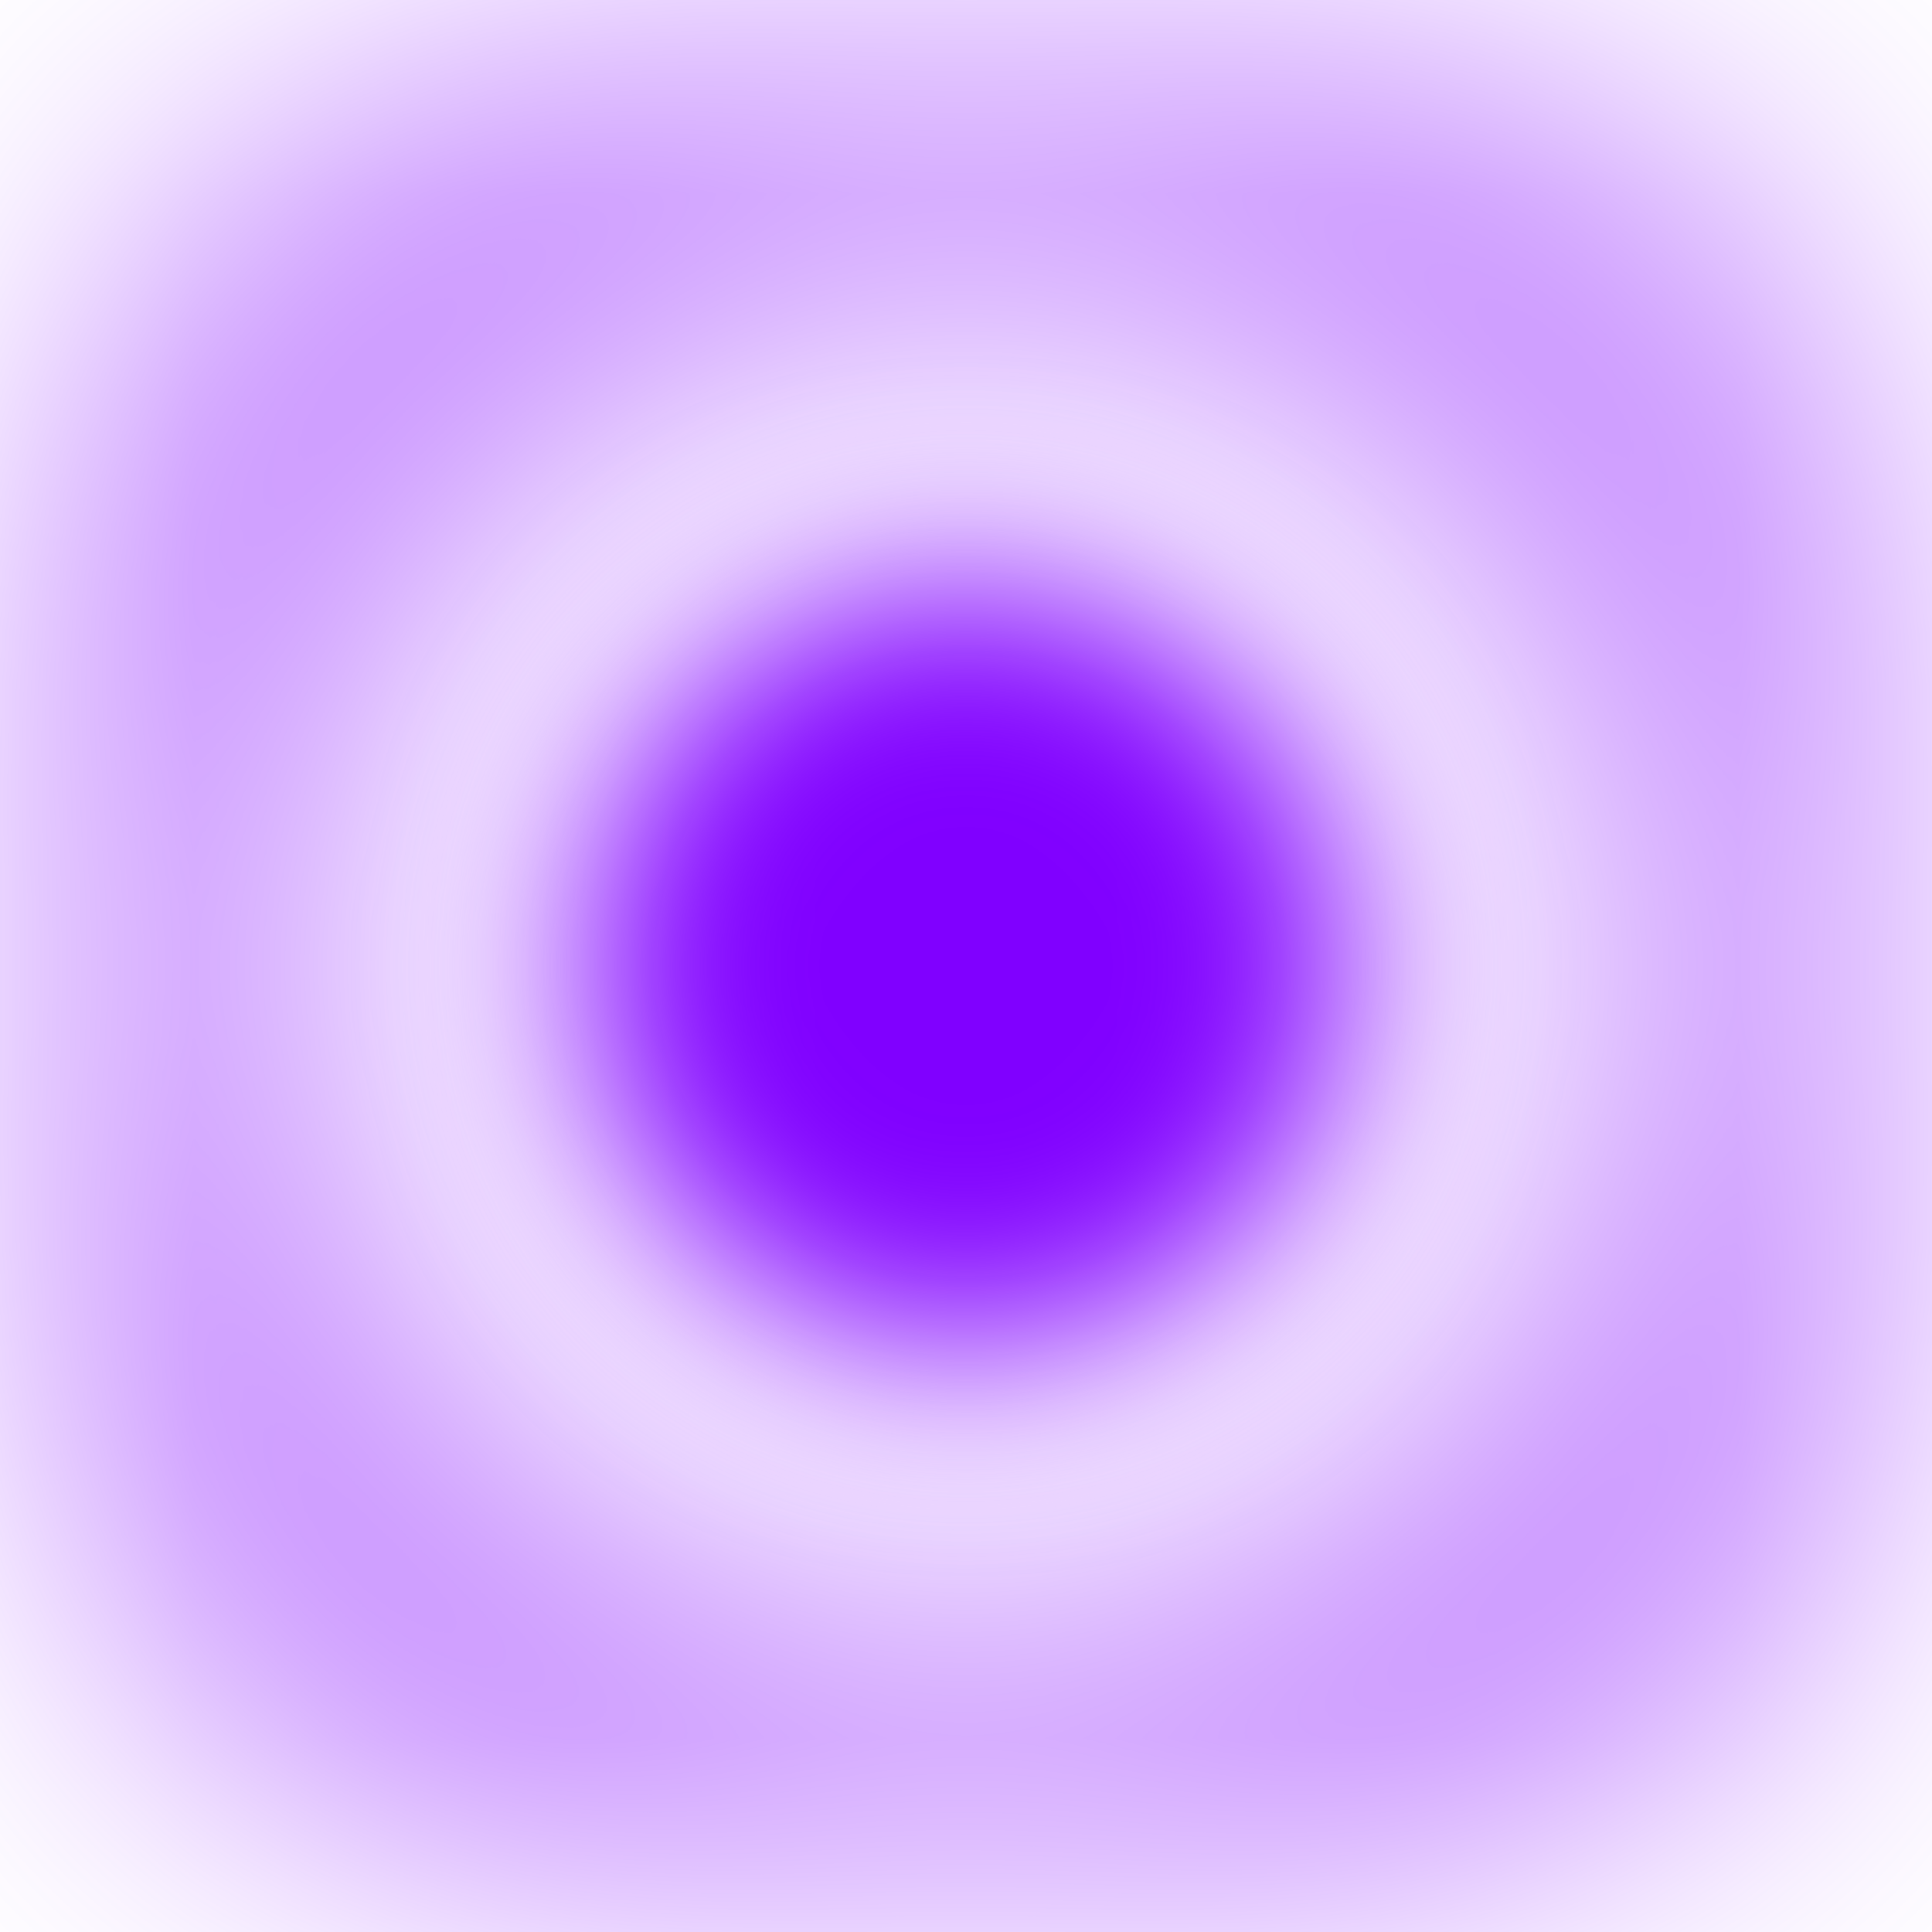
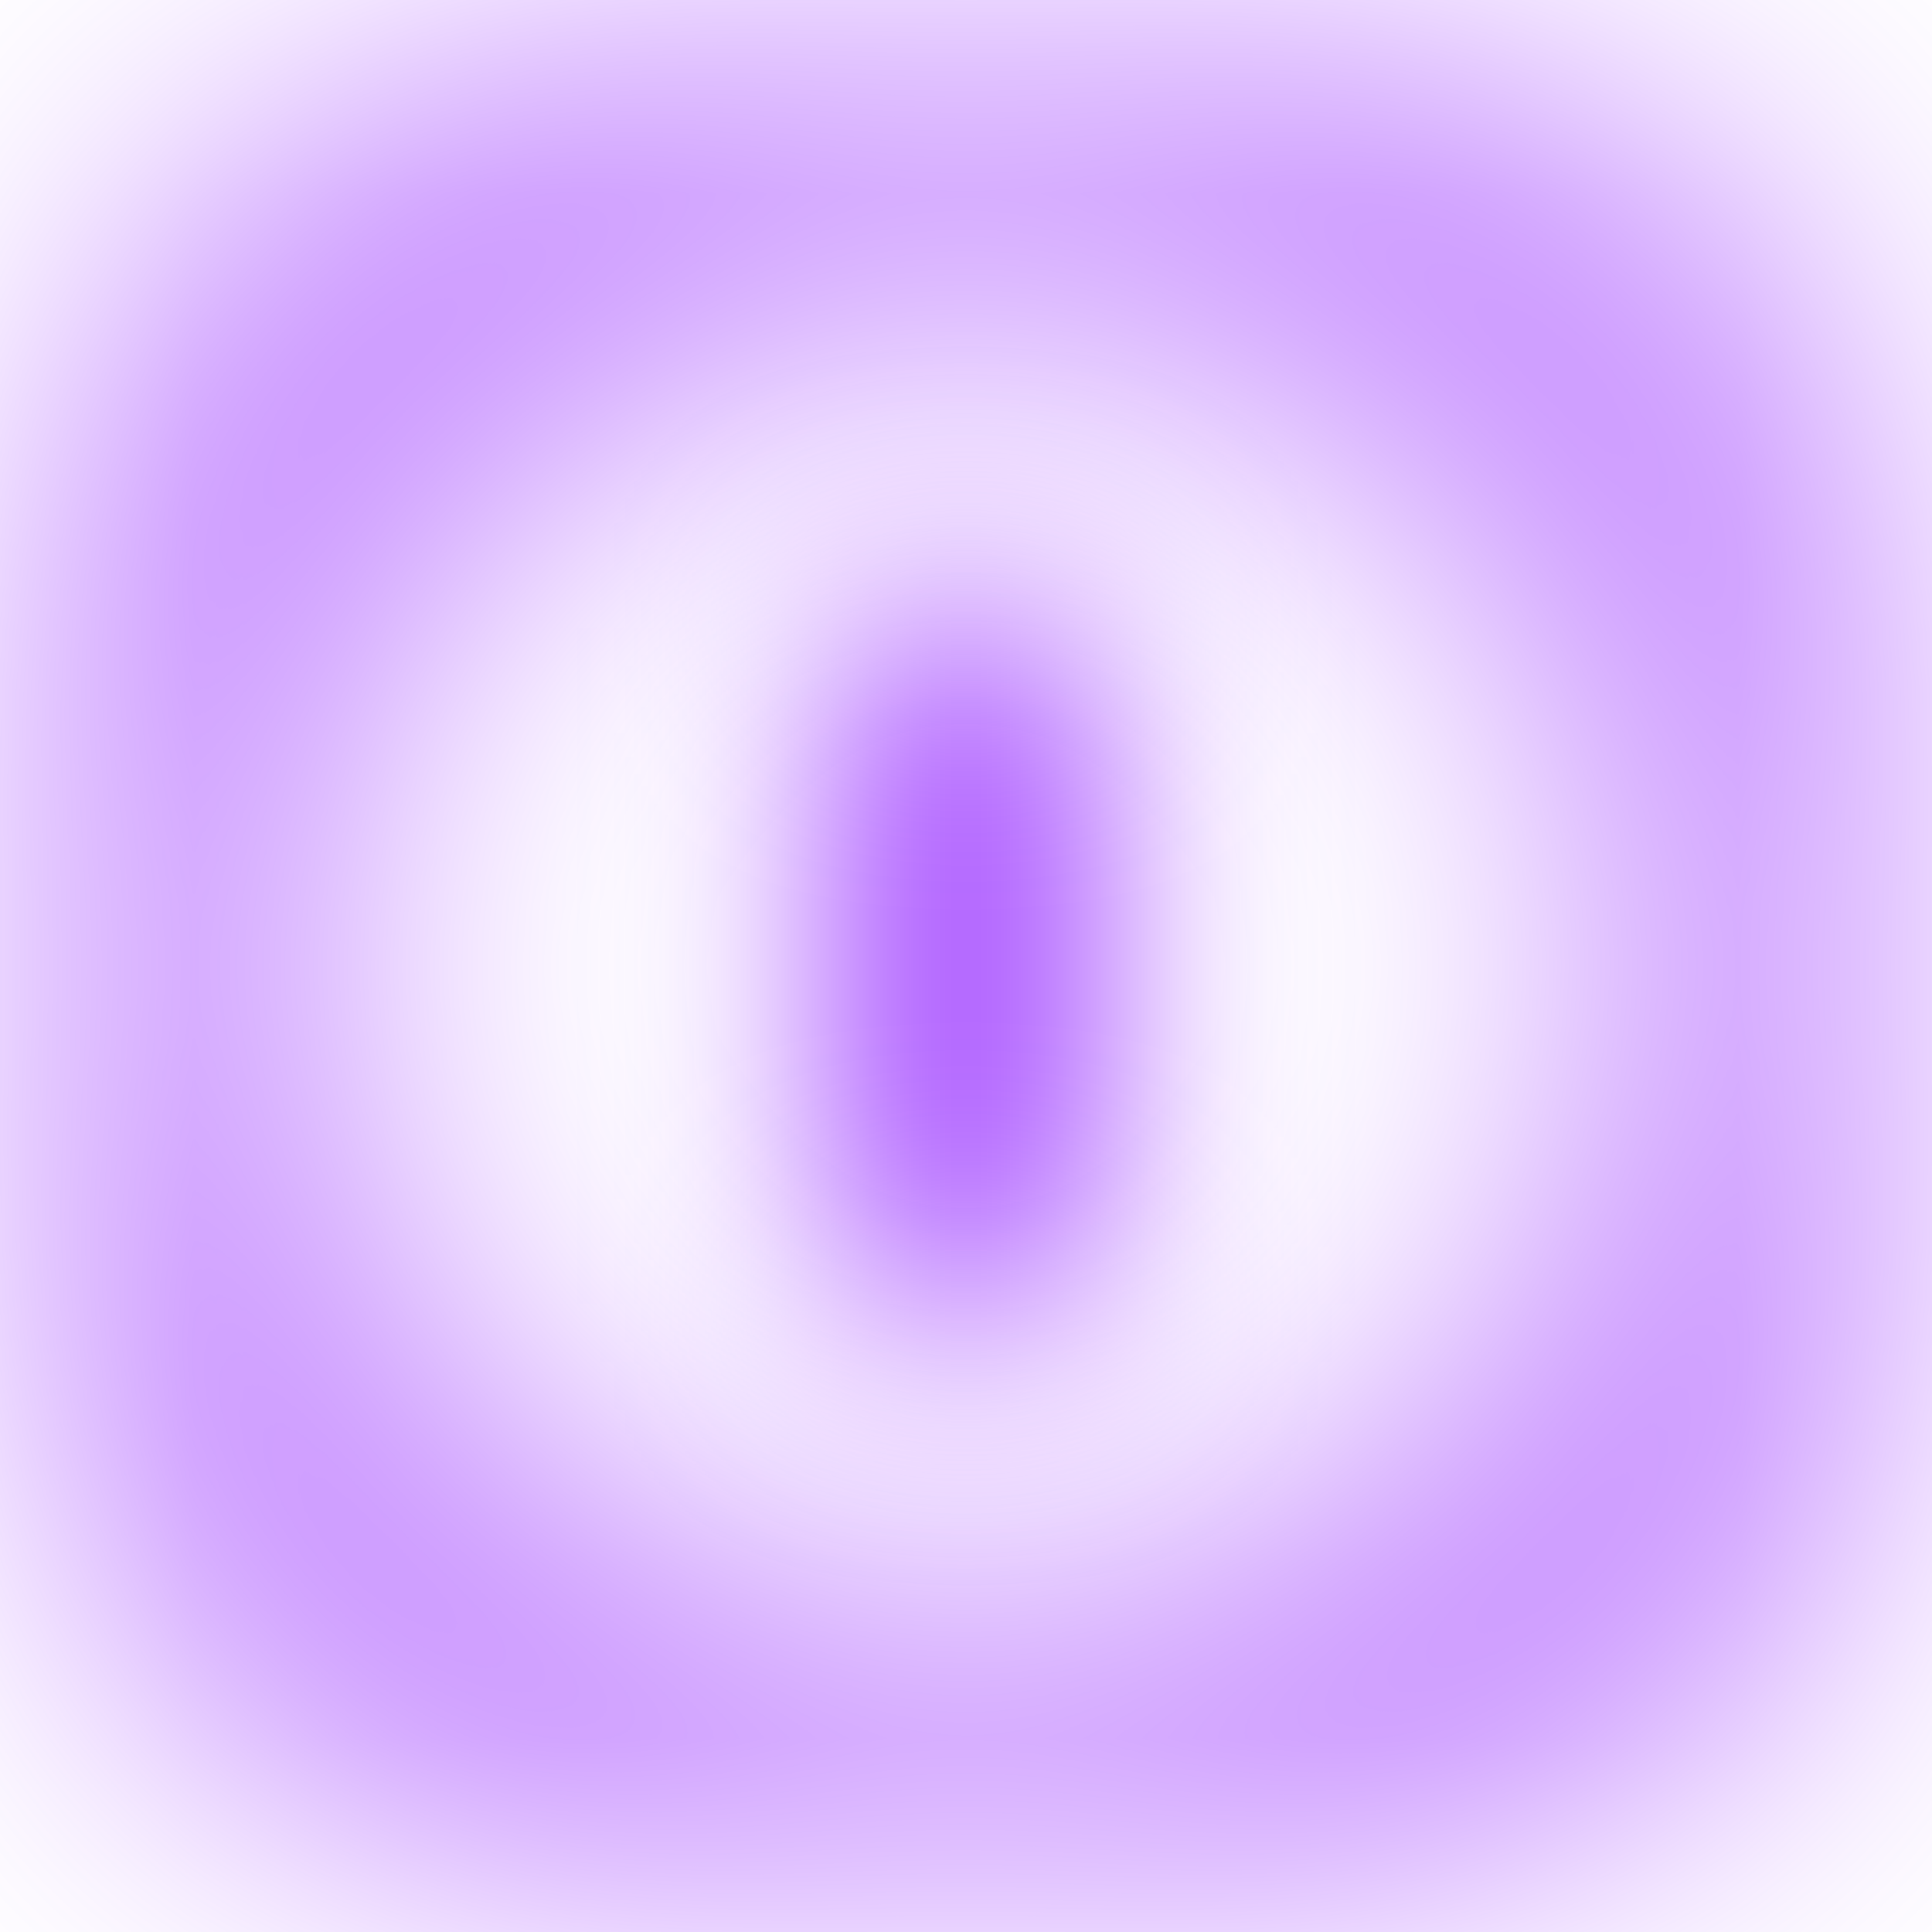
<svg xmlns="http://www.w3.org/2000/svg" width="100" height="100" viewBox="0 0 26.458 26.459" version="1.1" id="svg421">
  <defs id="defs418">
-     <filter style="color-interpolation-filters:sRGB" id="filter843" x="-0.3" y="-0.3" width="1.6" height="1.6">
-       <feGaussianBlur stdDeviation="1.323" id="feGaussianBlur845" />
-     </filter>
    <filter style="color-interpolation-filters:sRGB" id="filter847" x="-0.356" y="-0.356" width="1.711" height="1.711">
      <feGaussianBlur stdDeviation="2.977" id="feGaussianBlur849" />
+     </filter>
+     <filter style="color-interpolation-filters:sRGB" id="filter1803" x="-1.519" y="-0.434" width="4.038" height="1.868">
+       <feGaussianBlur stdDeviation="1.674" id="feGaussianBlur1805" />
    </filter>
  </defs>
  <g id="layer1">
    <circle style="opacity:1;fill:none;stroke:#8000ff;stroke-width:2.645;stroke-linecap:round;stroke-dasharray:none;stroke-opacity:1;paint-order:stroke markers fill;filter:url(#filter847)" id="path370" cx="13.229" cy="13.229" r="11.907" />
-     <circle style="opacity:1;fill:#8000ff;fill-opacity:1;stroke:none;stroke-width:2.117;stroke-linecap:round;stroke-dasharray:none;stroke-opacity:1;paint-order:stroke markers fill;filter:url(#filter843)" id="path370-3" cx="13.229" cy="13.229" r="5.292" />
+     <rect style="mix-blend-mode:normal;fill:#8000ff;fill-opacity:1;stroke:none;stroke-width:2.19;stroke-linejoin:round;stroke-opacity:1;paint-order:stroke markers fill;filter:url(#filter1803)" id="rect1801" width="2.646" height="9.261" x="11.906" y="8.599" />
  </g>
</svg>
